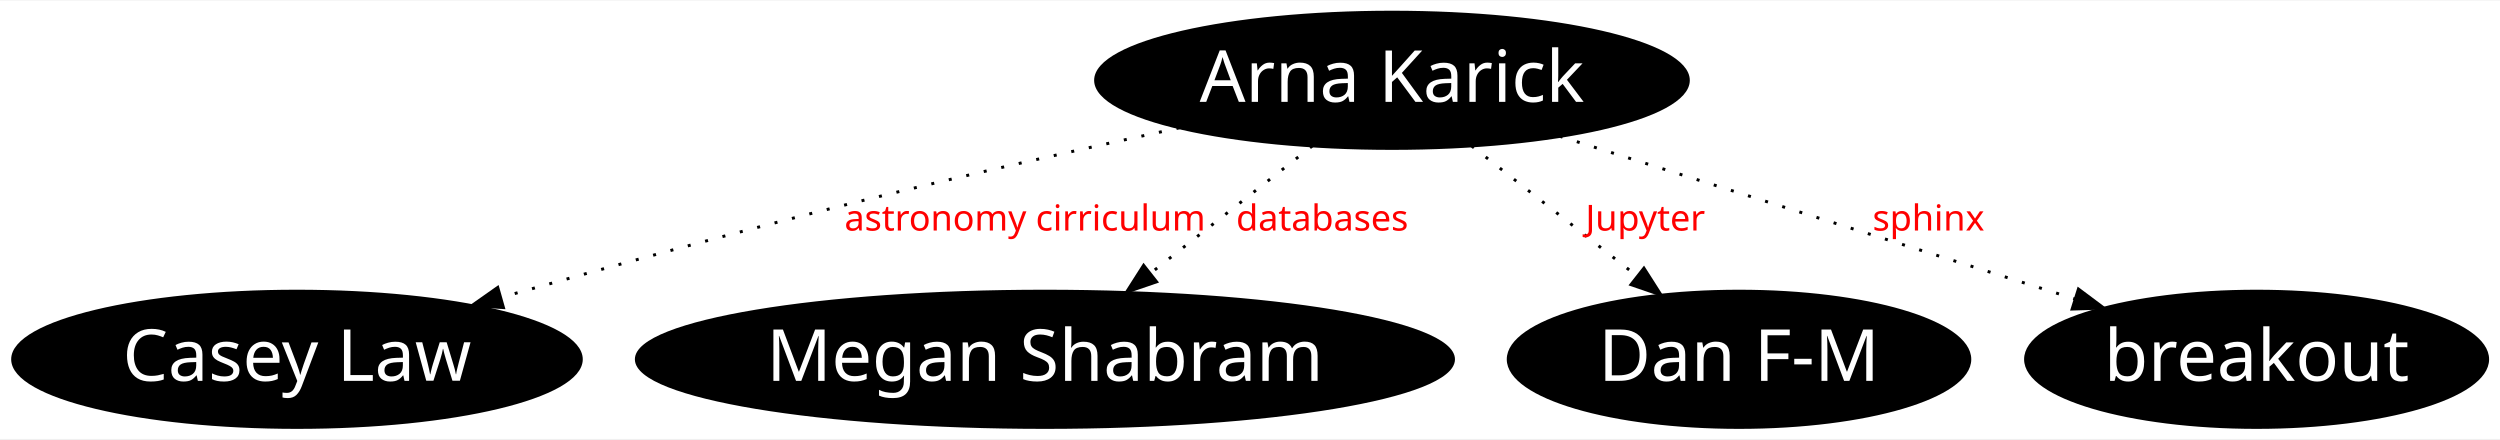
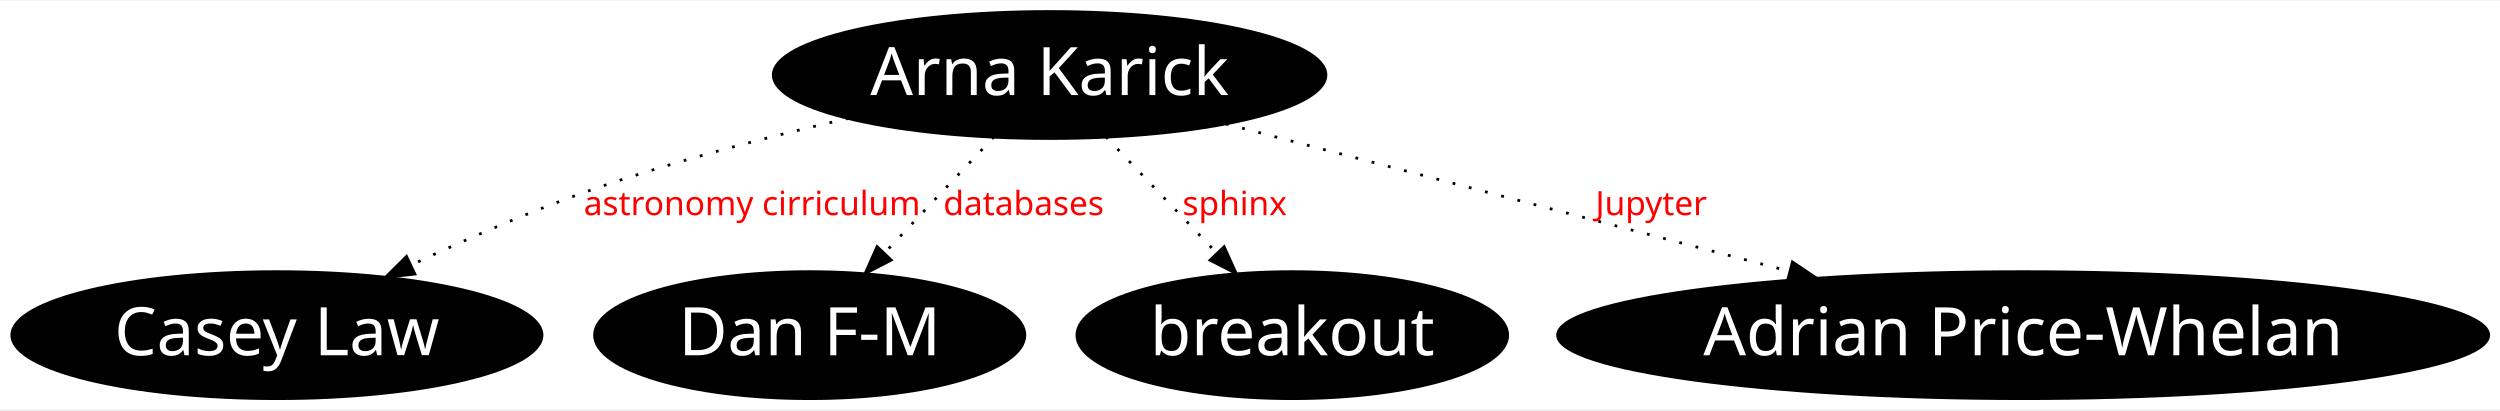
- <svg xmlns="http://www.w3.org/2000/svg" width="836pt" height="147pt" viewBox="0.00 0.00 835.62 146.51">
+ <svg xmlns="http://www.w3.org/2000/svg" width="896pt" height="147pt" viewBox="0.00 0.00 896.20 146.51">
  <g id="graph0" class="graph" transform="scale(1 1) rotate(0) translate(4 142.51)">
-     <polygon fill="white" stroke="none" points="-4,4 -4,-142.51 831.62,-142.51 831.62,4 -4,4" />
+     <polygon fill="white" stroke="none" points="-4,4 -4,-142.51 892.204,-142.51 892.204,4 -4,4" />
    <g id="node1" class="node">
      <ellipse fill="black" stroke="black" cx="95.263" cy="-22.627" rx="95.027" ry="22.756" />
      <text text-anchor="middle" x="95.263" y="-15.427" font-family="sans-serif" font-size="24.00" fill="white">Casey Law</text>
    </g>
    <g id="node2" class="node">
-       <ellipse fill="black" stroke="black" cx="345.263" cy="-22.627" rx="136.557" ry="22.756" />
-       <text text-anchor="middle" x="345.263" y="-15.427" font-family="sans-serif" font-size="24.00" fill="white">Megan Shabram</text>
+       <ellipse fill="black" stroke="black" cx="372.263" cy="-115.882" rx="99.051" ry="22.756" />
+       <text text-anchor="middle" x="372.263" y="-108.682" font-family="sans-serif" font-size="24.00" fill="white">Arna Karick</text>
+     </g>
+     <g id="edge1" class="edge">
+       <path fill="none" stroke="black" stroke-dasharray="1,5" d="M300.163,-100.342C271.611,-93.804 238.71,-85.286 209.574,-75.255 187.355,-67.606 163.557,-57.232 143.459,-47.789" />
+       <polygon fill="black" stroke="black" points="144.743,-44.524 134.209,-43.388 141.735,-50.845 144.743,-44.524" />
+       <text text-anchor="middle" x="265.608" y="-65.655" font-family="sans-serif" font-size="12.00" fill="red">astronomy cirriculum</text>
    </g>
    <g id="node3" class="node">
-       <ellipse fill="black" stroke="black" cx="577.263" cy="-22.627" rx="77.13" ry="22.756" />
-       <text text-anchor="middle" x="577.263" y="-15.427" font-family="sans-serif" font-size="24.00" fill="white">Dan F-M</text>
+       <ellipse fill="black" stroke="black" cx="286.263" cy="-22.627" rx="77.13" ry="22.756" />
+       <text text-anchor="middle" x="286.263" y="-15.427" font-family="sans-serif" font-size="24.00" fill="white">Dan F-M</text>
+     </g>
+     <g id="edge2" class="edge">
+       <path fill="none" stroke="black" stroke-dasharray="1,5" d="M352.317,-93.717C340.703,-81.393 325.903,-65.689 313.258,-52.271" />
+       <polygon fill="black" stroke="black" points="315.507,-49.555 306.101,-44.678 310.413,-54.356 315.507,-49.555" />
+       <text text-anchor="middle" x="362.952" y="-65.655" font-family="sans-serif" font-size="12.00" fill="red">databases</text>
    </g>
    <g id="node4" class="node">
-       <ellipse fill="black" stroke="black" cx="750.263" cy="-22.627" rx="77.213" ry="22.756" />
-       <text text-anchor="middle" x="750.263" y="-15.427" font-family="sans-serif" font-size="24.00" fill="white">breakout</text>
+       <ellipse fill="black" stroke="black" cx="459.263" cy="-22.627" rx="77.213" ry="22.756" />
+       <text text-anchor="middle" x="459.263" y="-15.427" font-family="sans-serif" font-size="24.00" fill="white">breakout</text>
+     </g>
+     <g id="edge3" class="edge">
+       <path fill="none" stroke="black" stroke-dasharray="1,5" d="M392.442,-93.717C404.191,-81.393 419.163,-65.689 431.955,-52.271" />
+       <polygon fill="black" stroke="black" points="434.827,-54.331 439.195,-44.678 429.761,-49.5 434.827,-54.331" />
+       <text text-anchor="middle" x="438.607" y="-65.655" font-family="sans-serif" font-size="12.00" fill="red">sphinx</text>
    </g>
    <g id="node5" class="node">
-       <ellipse fill="black" stroke="black" cx="461.263" cy="-115.882" rx="99.051" ry="22.756" />
-       <text text-anchor="middle" x="461.263" y="-108.682" font-family="sans-serif" font-size="24.00" fill="white">Arna Karick</text>
-     </g>
-     <g id="edge1" class="edge">
-       <path fill="none" stroke="black" stroke-dasharray="1,5" d="M390.199,-99.989C357.354,-92.883 317.883,-84.03 282.574,-75.255 242.926,-65.401 198.869,-53.316 163.448,-43.316" />
-       <polygon fill="black" stroke="black" points="164.273,-39.912 153.698,-40.554 162.365,-46.647 164.273,-39.912" />
-       <text text-anchor="middle" x="338.608" y="-65.655" font-family="sans-serif" font-size="12.00" fill="red">astronomy cirriculum</text>
-     </g>
-     <g id="edge2" class="edge">
-       <path fill="none" stroke="black" stroke-dasharray="1,5" d="M434.651,-93.947C418.67,-81.375 398.141,-65.225 380.788,-51.574" />
-       <polygon fill="black" stroke="black" points="382.581,-48.531 372.558,-45.099 378.253,-54.033 382.581,-48.531" />
-       <text text-anchor="middle" x="437.952" y="-65.655" font-family="sans-serif" font-size="12.00" fill="red">databases</text>
-     </g>
-     <g id="edge3" class="edge">
-       <path fill="none" stroke="black" stroke-dasharray="1,5" d="M487.876,-93.947C504.201,-81.104 525.274,-64.527 542.858,-50.693" />
-       <polygon fill="black" stroke="black" points="545.479,-53.085 551.174,-44.151 541.151,-47.583 545.479,-53.085" />
-       <text text-anchor="middle" x="545.939" y="-65.655" font-family="sans-serif" font-size="12.00" fill="red">Jupyter</text>
+       <ellipse fill="black" stroke="black" cx="721.263" cy="-22.627" rx="166.881" ry="22.756" />
+       <text text-anchor="middle" x="721.263" y="-15.427" font-family="sans-serif" font-size="24.00" fill="white">Adrian Price-Whelan</text>
    </g>
    <g id="edge4" class="edge">
-       <path fill="none" stroke="black" stroke-dasharray="1,5" d="M517.328,-97.179C566.829,-81.549 638.827,-58.815 689.648,-42.767" />
-       <polygon fill="black" stroke="black" points="690.716,-46.1 699.198,-39.752 688.608,-39.425 690.716,-46.1" />
-       <text text-anchor="middle" x="640.607" y="-65.655" font-family="sans-serif" font-size="12.00" fill="red">sphinx</text>
+       <path fill="none" stroke="black" stroke-dasharray="1,5" d="M435.465,-98.357C492.054,-83.56 575.444,-61.755 637.56,-45.514" />
+       <polygon fill="black" stroke="black" points="638.549,-48.873 647.339,-42.957 636.778,-42.1 638.549,-48.873" />
+       <text text-anchor="middle" x="587.939" y="-65.655" font-family="sans-serif" font-size="12.00" fill="red">Jupyter</text>
    </g>
  </g>
</svg>
